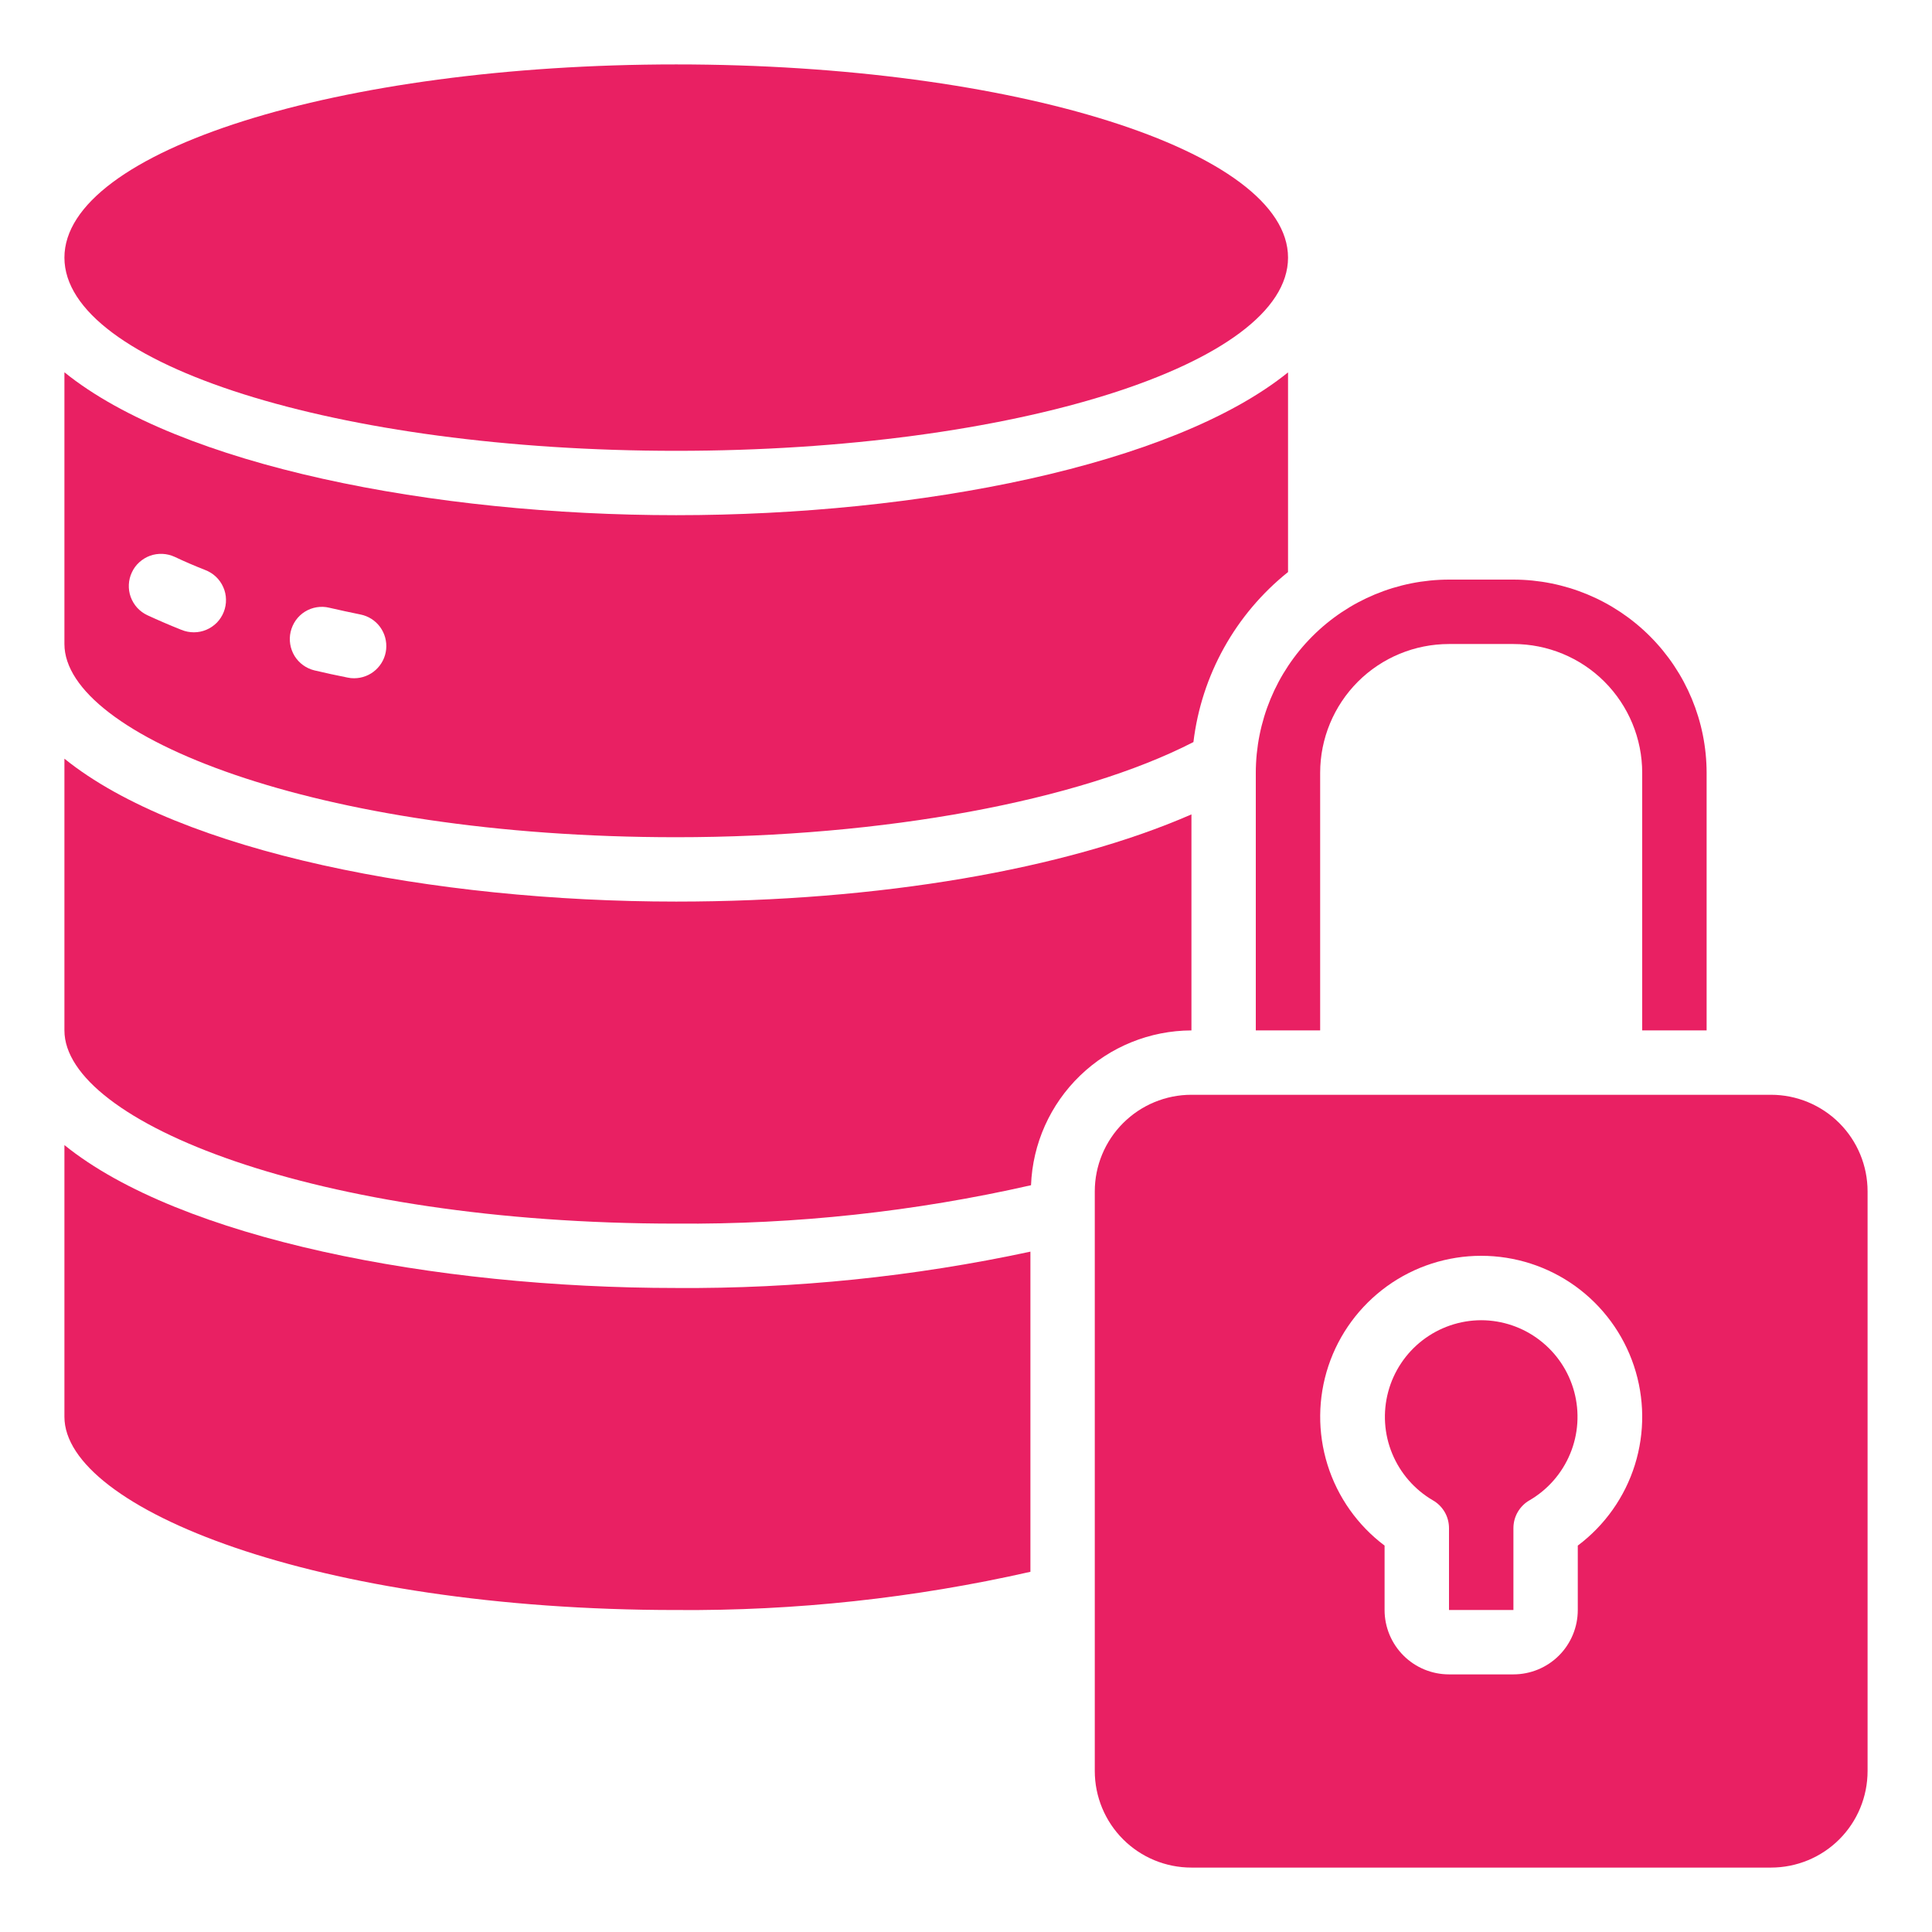
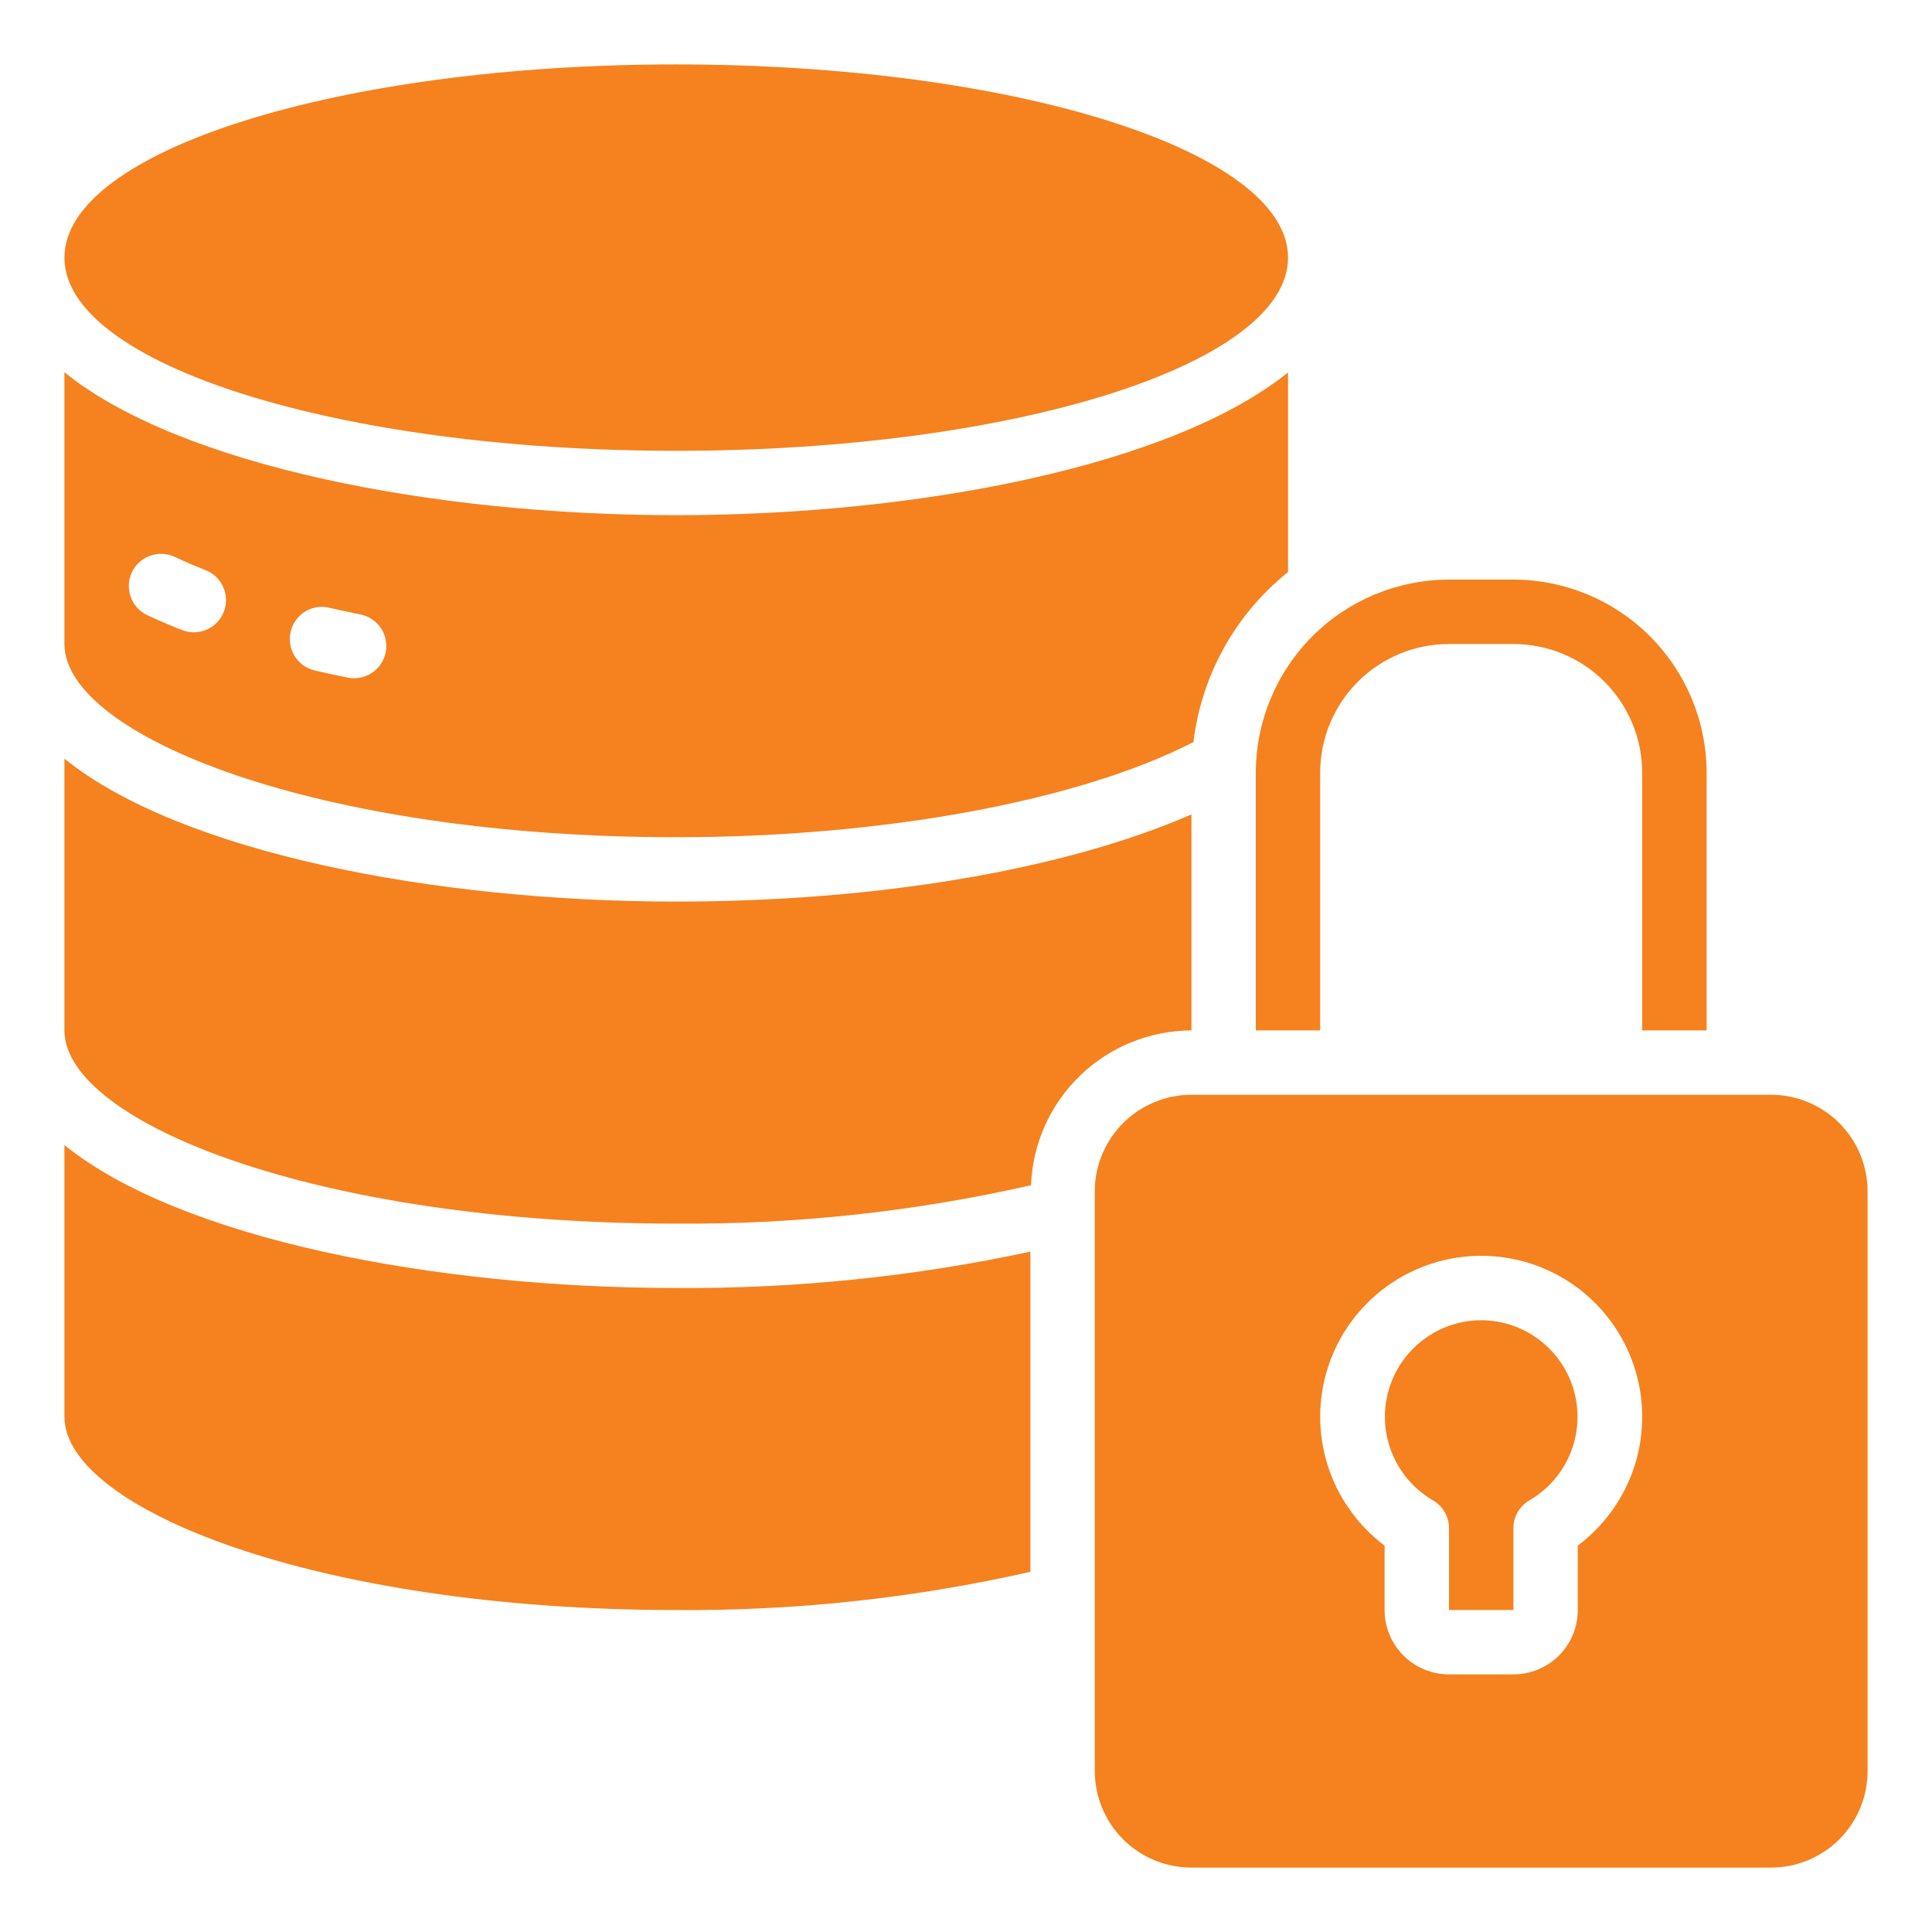
<svg xmlns="http://www.w3.org/2000/svg" width="32" height="32" viewBox="0 0 32 32" fill="none">
-   <path d="M11.2 7.467C16.797 7.467 21.334 6.034 21.334 4.267C21.334 2.499 16.797 1.067 11.2 1.067C5.604 1.067 1.067 2.499 1.067 4.267C1.067 6.034 5.604 7.467 11.2 7.467Z" fill="#E92063" />
-   <path d="M1.067 17.067C1.067 18.58 5.227 20.267 11.2 20.267C13.177 20.282 15.149 20.069 17.077 19.631C17.103 18.944 17.394 18.293 17.89 17.815C18.385 17.337 19.045 17.069 19.734 17.067V13.489C17.65 14.4 14.55 14.933 11.2 14.933C7.183 14.933 2.982 14.114 1.067 12.566V17.067Z" fill="#E92063" />
-   <path d="M1.067 10.667C1.067 12.18 5.227 13.867 11.2 13.867C14.633 13.867 17.872 13.266 19.767 12.291C19.9 11.183 20.463 10.172 21.334 9.475V6.168C19.418 7.714 15.217 8.533 11.2 8.533C7.183 8.533 2.982 7.714 1.067 6.166V10.667ZM4.814 10.464C4.83 10.396 4.859 10.331 4.899 10.274C4.94 10.217 4.991 10.168 5.051 10.131C5.11 10.094 5.177 10.069 5.246 10.058C5.315 10.047 5.386 10.049 5.454 10.066C5.623 10.105 5.795 10.142 5.971 10.178C6.101 10.204 6.216 10.277 6.295 10.384C6.373 10.491 6.409 10.622 6.396 10.754C6.383 10.886 6.321 11.007 6.223 11.096C6.125 11.185 5.997 11.234 5.865 11.234C5.829 11.234 5.793 11.231 5.758 11.223C5.571 11.186 5.388 11.146 5.209 11.104C5.072 11.071 4.953 10.985 4.879 10.865C4.806 10.745 4.782 10.601 4.814 10.464ZM2.184 9.481C2.213 9.417 2.255 9.36 2.307 9.313C2.359 9.266 2.419 9.229 2.485 9.205C2.551 9.181 2.621 9.171 2.691 9.174C2.761 9.177 2.83 9.194 2.893 9.223C3.053 9.299 3.221 9.371 3.396 9.44C3.462 9.465 3.523 9.502 3.575 9.551C3.627 9.6 3.668 9.658 3.697 9.723C3.726 9.787 3.742 9.857 3.743 9.928C3.745 9.999 3.732 10.07 3.706 10.136C3.68 10.202 3.641 10.262 3.592 10.313C3.542 10.363 3.483 10.404 3.418 10.431C3.352 10.459 3.282 10.473 3.211 10.473C3.14 10.473 3.07 10.459 3.004 10.432C2.808 10.354 2.619 10.272 2.441 10.19C2.377 10.16 2.32 10.118 2.273 10.067C2.226 10.015 2.189 9.954 2.165 9.888C2.141 9.823 2.131 9.753 2.134 9.683C2.137 9.613 2.154 9.544 2.184 9.481Z" fill="#E92063" />
-   <path d="M20.8 17.067H21.866V12.8C21.866 12.234 22.091 11.692 22.491 11.291C22.891 10.891 23.434 10.667 24 10.667H25.067C25.632 10.667 26.175 10.891 26.575 11.291C26.975 11.692 27.2 12.234 27.2 12.8V17.067H28.267V12.8C28.266 11.951 27.928 11.138 27.328 10.538C26.728 9.938 25.915 9.601 25.067 9.6H24C23.151 9.601 22.338 9.938 21.738 10.538C21.138 11.138 20.801 11.951 20.8 12.8V17.067Z" fill="#E92063" />
-   <path d="M24.533 21.867C24.182 21.868 23.841 21.984 23.562 22.199C23.284 22.413 23.084 22.713 22.993 23.052C22.902 23.392 22.925 23.752 23.059 24.076C23.193 24.401 23.43 24.673 23.733 24.85C23.814 24.896 23.882 24.964 23.929 25.045C23.976 25.126 24 25.218 24 25.312V26.667H25.067V25.312C25.067 25.218 25.091 25.126 25.138 25.045C25.185 24.964 25.252 24.896 25.333 24.85C25.637 24.673 25.874 24.401 26.008 24.076C26.142 23.752 26.165 23.392 26.074 23.052C25.983 22.713 25.783 22.413 25.504 22.199C25.226 21.984 24.885 21.868 24.533 21.867Z" fill="#E92063" />
-   <path d="M11.2 26.667C13.174 26.683 15.142 26.47 17.067 26.034V20.731C15.139 21.145 13.172 21.347 11.2 21.333C7.183 21.333 2.982 20.514 1.067 18.966V23.467C1.067 24.98 5.227 26.667 11.2 26.667Z" fill="#E92063" />
-   <path d="M30.933 19.733C30.933 19.309 30.765 18.902 30.465 18.602C30.165 18.302 29.758 18.133 29.333 18.133H19.733C19.309 18.133 18.902 18.302 18.602 18.602C18.302 18.902 18.133 19.309 18.133 19.733V29.333C18.133 29.758 18.302 30.165 18.602 30.465C18.902 30.765 19.309 30.933 19.733 30.933H29.333C29.758 30.933 30.165 30.765 30.465 30.465C30.765 30.165 30.933 29.758 30.933 29.333V19.733ZM26.133 25.6V26.667C26.133 26.95 26.021 27.221 25.821 27.421C25.621 27.621 25.349 27.733 25.067 27.733H24C23.717 27.733 23.446 27.621 23.246 27.421C23.046 27.221 22.933 26.95 22.933 26.667V25.6C22.486 25.264 22.155 24.796 21.988 24.262C21.821 23.727 21.826 23.154 22.003 22.623C22.18 22.092 22.52 21.631 22.974 21.303C23.428 20.976 23.974 20.8 24.533 20.8C25.093 20.8 25.639 20.976 26.093 21.303C26.547 21.631 26.886 22.092 27.063 22.623C27.24 23.154 27.246 23.727 27.079 24.262C26.912 24.796 26.581 25.264 26.133 25.6Z" fill="#E92063" />
+   <path d="M11.2 7.467C16.797 7.467 21.334 6.034 21.334 4.267C21.334 2.499 16.797 1.067 11.2 1.067C5.604 1.067 1.067 2.499 1.067 4.267C1.067 6.034 5.604 7.467 11.2 7.467Z" fill="#F5821E" />
+   <path d="M1.067 17.067C1.067 18.58 5.227 20.267 11.2 20.267C13.177 20.282 15.149 20.069 17.077 19.631C17.103 18.944 17.394 18.293 17.89 17.815C18.385 17.337 19.045 17.069 19.734 17.067V13.489C17.65 14.4 14.55 14.933 11.2 14.933C7.183 14.933 2.982 14.114 1.067 12.566V17.067Z" fill="#F5821E" />
+   <path d="M1.067 10.667C1.067 12.18 5.227 13.867 11.2 13.867C14.633 13.867 17.872 13.266 19.767 12.291C19.9 11.183 20.463 10.172 21.334 9.475V6.168C19.418 7.714 15.217 8.533 11.2 8.533C7.183 8.533 2.982 7.714 1.067 6.166V10.667ZM4.814 10.464C4.83 10.396 4.859 10.331 4.899 10.274C4.94 10.217 4.991 10.168 5.051 10.131C5.11 10.094 5.177 10.069 5.246 10.058C5.315 10.047 5.386 10.049 5.454 10.066C5.623 10.105 5.795 10.142 5.971 10.178C6.101 10.204 6.216 10.277 6.295 10.384C6.373 10.491 6.409 10.622 6.396 10.754C6.383 10.886 6.321 11.007 6.223 11.096C6.125 11.185 5.997 11.234 5.865 11.234C5.829 11.234 5.793 11.231 5.758 11.223C5.571 11.186 5.388 11.146 5.209 11.104C5.072 11.071 4.953 10.985 4.879 10.865C4.806 10.745 4.782 10.601 4.814 10.464ZM2.184 9.481C2.213 9.417 2.255 9.36 2.307 9.313C2.359 9.266 2.419 9.229 2.485 9.205C2.551 9.181 2.621 9.171 2.691 9.174C2.761 9.177 2.83 9.194 2.893 9.223C3.053 9.299 3.221 9.371 3.396 9.44C3.462 9.465 3.523 9.502 3.575 9.551C3.627 9.6 3.668 9.658 3.697 9.723C3.726 9.787 3.742 9.857 3.743 9.928C3.745 9.999 3.732 10.07 3.706 10.136C3.68 10.202 3.641 10.262 3.592 10.313C3.542 10.363 3.483 10.404 3.418 10.431C3.352 10.459 3.282 10.473 3.211 10.473C3.14 10.473 3.07 10.459 3.004 10.432C2.808 10.354 2.619 10.272 2.441 10.19C2.377 10.16 2.32 10.118 2.273 10.067C2.226 10.015 2.189 9.954 2.165 9.888C2.141 9.823 2.131 9.753 2.134 9.683C2.137 9.613 2.154 9.544 2.184 9.481Z" fill="#F5821E" />
+   <path d="M20.8 17.067H21.866V12.8C21.866 12.234 22.091 11.692 22.491 11.291C22.891 10.891 23.434 10.667 24 10.667H25.067C25.632 10.667 26.175 10.891 26.575 11.291C26.975 11.692 27.2 12.234 27.2 12.8V17.067H28.267V12.8C28.266 11.951 27.928 11.138 27.328 10.538C26.728 9.938 25.915 9.601 25.067 9.6H24C23.151 9.601 22.338 9.938 21.738 10.538C21.138 11.138 20.801 11.951 20.8 12.8V17.067Z" fill="#F5821E" />
+   <path d="M24.533 21.867C24.182 21.868 23.841 21.984 23.562 22.199C23.284 22.413 23.084 22.713 22.993 23.052C22.902 23.392 22.925 23.752 23.059 24.076C23.193 24.401 23.43 24.673 23.733 24.85C23.814 24.896 23.882 24.964 23.929 25.045C23.976 25.126 24 25.218 24 25.312V26.667H25.067V25.312C25.067 25.218 25.091 25.126 25.138 25.045C25.185 24.964 25.252 24.896 25.333 24.85C25.637 24.673 25.874 24.401 26.008 24.076C26.142 23.752 26.165 23.392 26.074 23.052C25.983 22.713 25.783 22.413 25.504 22.199C25.226 21.984 24.885 21.868 24.533 21.867Z" fill="#F5821E" />
+   <path d="M11.2 26.667C13.174 26.683 15.142 26.47 17.067 26.034V20.731C15.139 21.145 13.172 21.347 11.2 21.333C7.183 21.333 2.982 20.514 1.067 18.966V23.467C1.067 24.98 5.227 26.667 11.2 26.667Z" fill="#F5821E" />
+   <path d="M30.933 19.733C30.933 19.309 30.765 18.902 30.465 18.602C30.165 18.302 29.758 18.133 29.333 18.133H19.733C19.309 18.133 18.902 18.302 18.602 18.602C18.302 18.902 18.133 19.309 18.133 19.733V29.333C18.133 29.758 18.302 30.165 18.602 30.465C18.902 30.765 19.309 30.933 19.733 30.933H29.333C29.758 30.933 30.165 30.765 30.465 30.465C30.765 30.165 30.933 29.758 30.933 29.333V19.733ZM26.133 25.6V26.667C26.133 26.95 26.021 27.221 25.821 27.421C25.621 27.621 25.349 27.733 25.067 27.733H24C23.717 27.733 23.446 27.621 23.246 27.421C23.046 27.221 22.933 26.95 22.933 26.667V25.6C22.486 25.264 22.155 24.796 21.988 24.262C21.821 23.727 21.826 23.154 22.003 22.623C22.18 22.092 22.52 21.631 22.974 21.303C23.428 20.976 23.974 20.8 24.533 20.8C25.093 20.8 25.639 20.976 26.093 21.303C26.547 21.631 26.886 22.092 27.063 22.623C27.24 23.154 27.246 23.727 27.079 24.262C26.912 24.796 26.581 25.264 26.133 25.6Z" fill="#F5821E" />
</svg>
